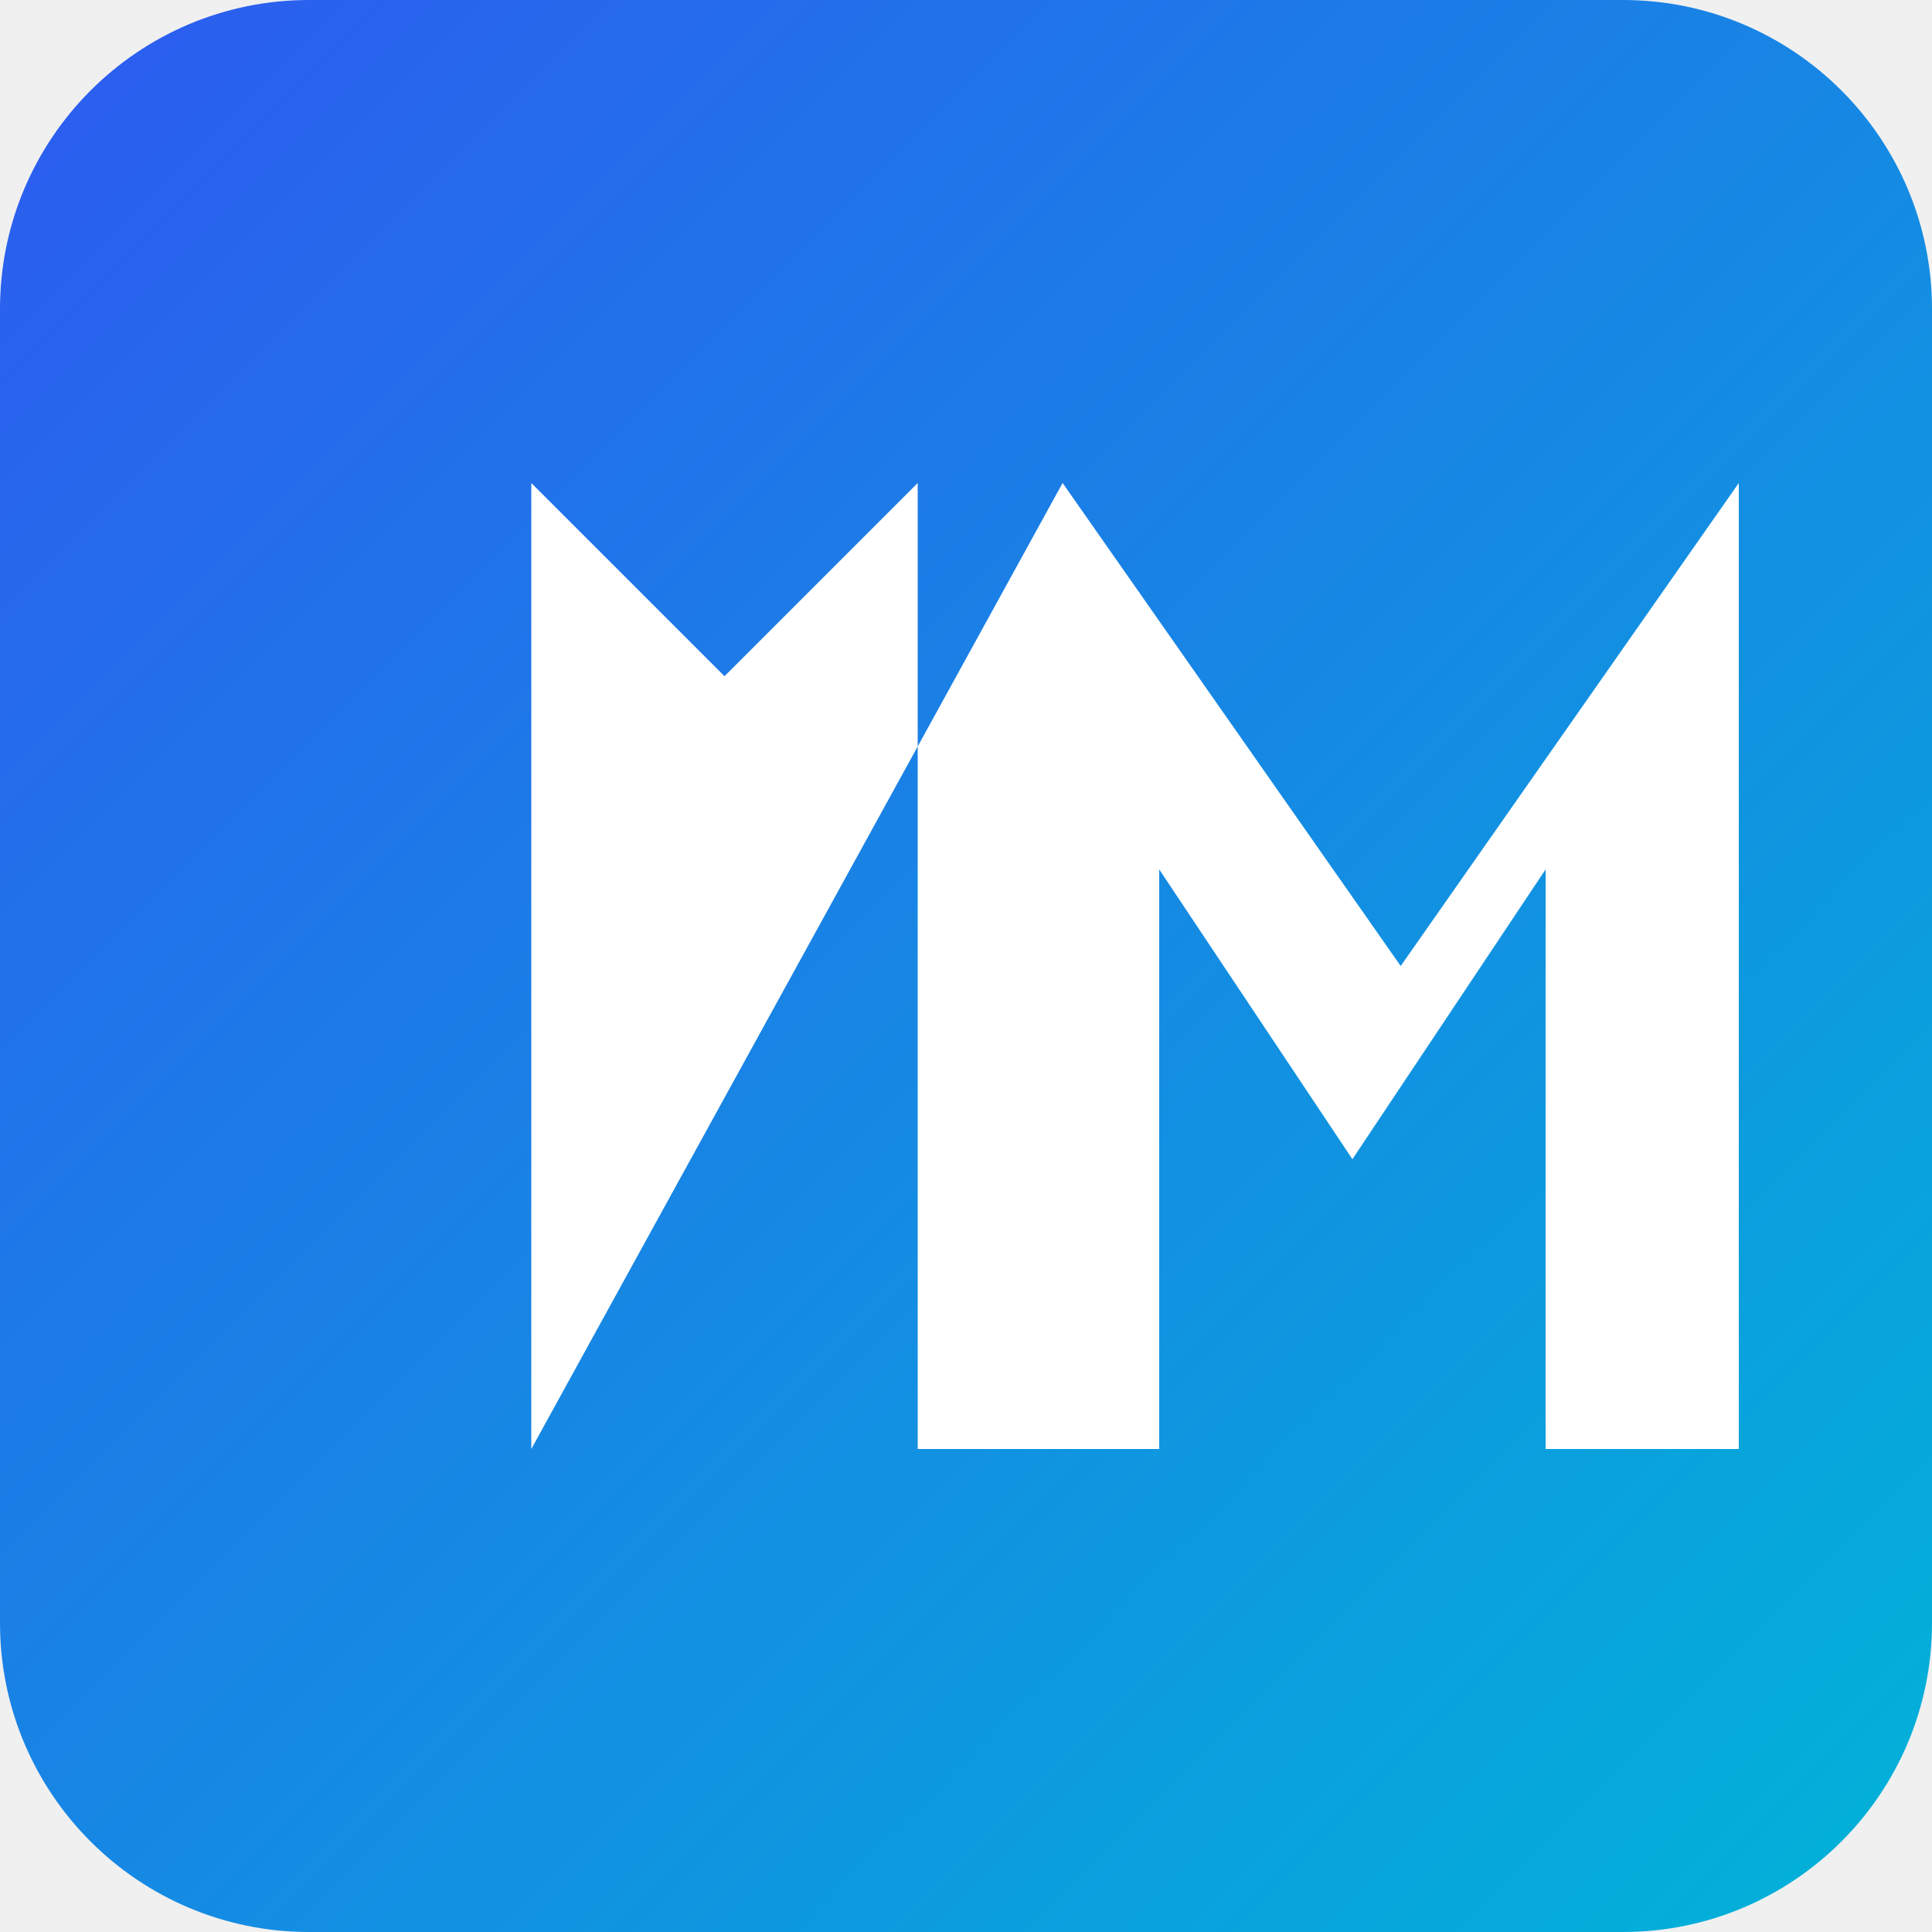
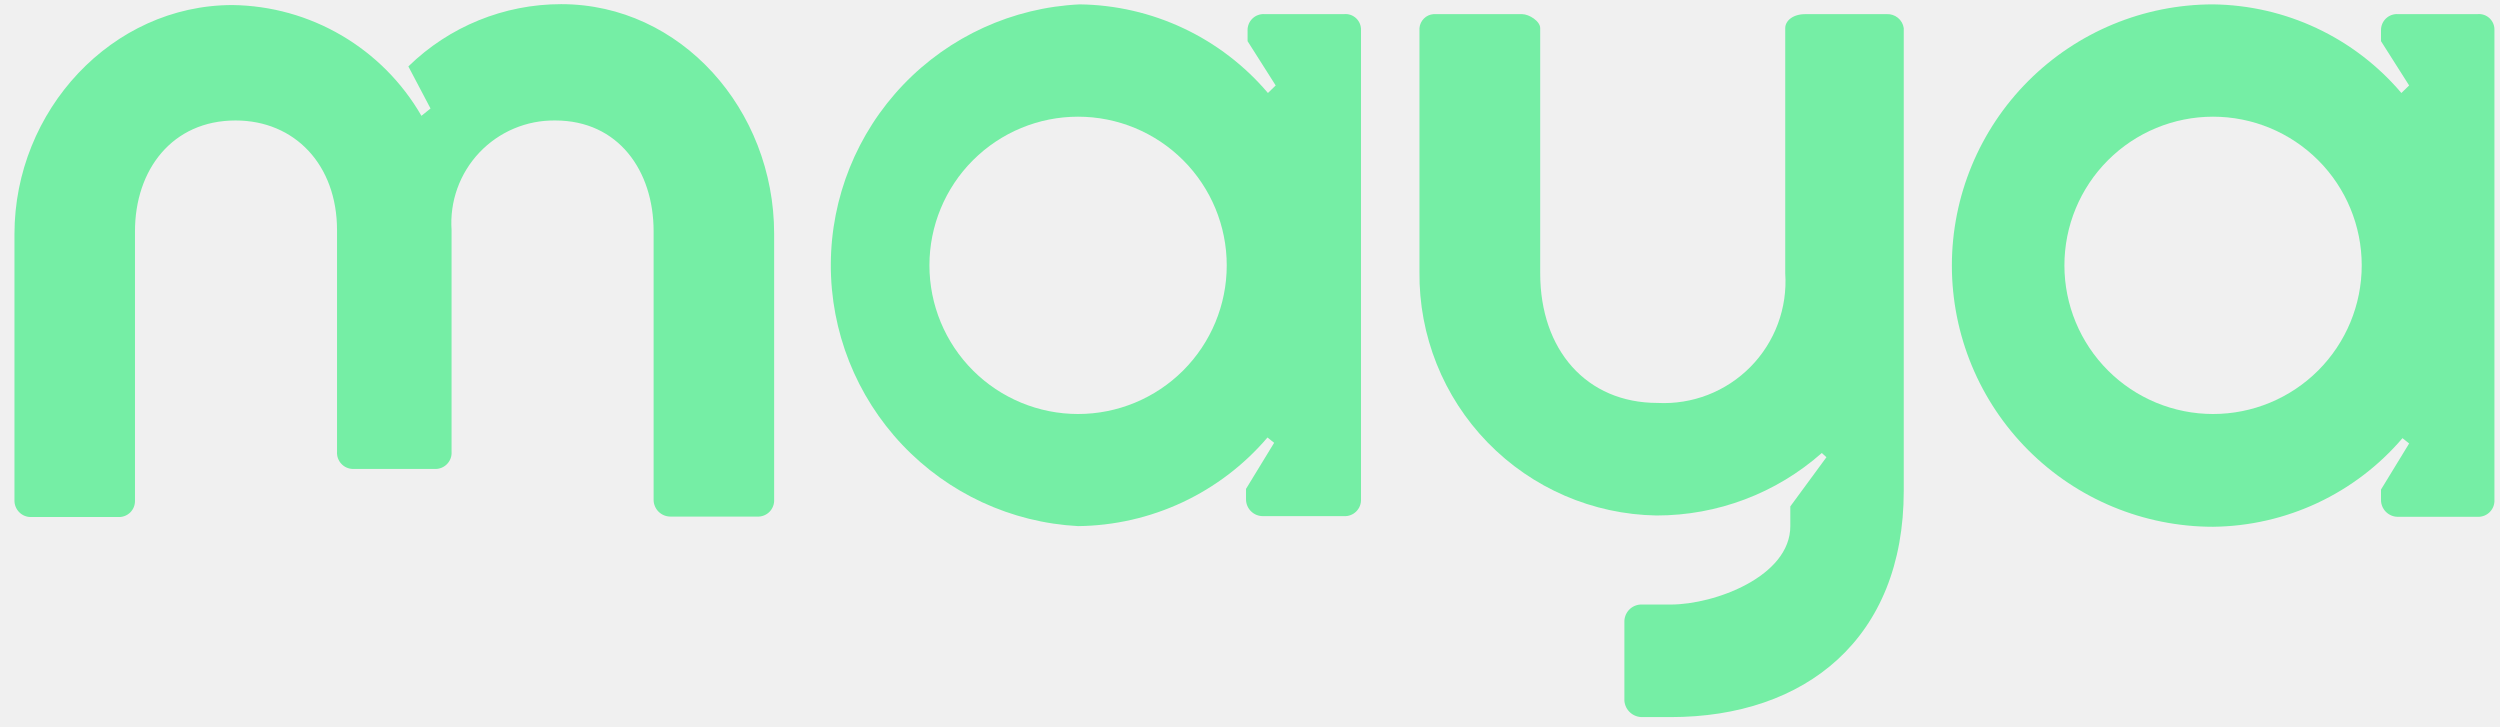
- <svg xmlns="http://www.w3.org/2000/svg" viewBox="0 0 200 200">
+ <svg xmlns="http://www.w3.org/2000/svg" width="148" height="43" viewBox="0 0 148 43" fill="none">
+   <g clip-path="url(#clip0_471_16720)">
+     <path d="M33.225 0.246C29.843 0.245 26.595 1.568 24.175 3.932L25.487 6.423L24.949 6.856C23.813 4.887 22.184 3.248 20.223 2.098C18.261 0.948 16.035 0.328 13.762 0.299C6.627 0.299 0.856 6.541 0.856 13.86V29.598C0.851 29.732 0.873 29.866 0.922 29.991C0.971 30.116 1.045 30.23 1.14 30.325C1.235 30.42 1.348 30.494 1.473 30.543C1.598 30.591 1.732 30.614 1.866 30.608H7.034C7.16 30.61 7.285 30.586 7.402 30.539C7.519 30.491 7.625 30.421 7.715 30.332C7.804 30.242 7.874 30.136 7.922 30.019C7.969 29.902 7.993 29.777 7.991 29.651V13.689C7.991 10.056 10.194 7.132 13.945 7.132C17.447 7.132 19.952 9.755 19.952 13.624V26.739C19.943 26.869 19.961 27 20.004 27.123C20.048 27.245 20.116 27.358 20.204 27.454C20.292 27.55 20.399 27.627 20.518 27.68C20.638 27.733 20.766 27.761 20.897 27.762H25.789C25.919 27.761 26.048 27.733 26.167 27.68C26.286 27.627 26.393 27.55 26.481 27.454C26.57 27.358 26.638 27.245 26.681 27.123C26.724 27 26.742 26.869 26.733 26.739V13.624C26.675 12.786 26.791 11.946 27.074 11.155C27.357 10.365 27.801 9.642 28.378 9.032C28.955 8.422 29.652 7.938 30.425 7.611C31.199 7.284 32.031 7.121 32.871 7.132C36.609 7.132 38.694 10.109 38.694 13.689V29.625C38.704 29.884 38.816 30.13 39.004 30.309C39.193 30.487 39.444 30.585 39.704 30.582H44.819C44.954 30.59 45.088 30.569 45.214 30.52C45.34 30.473 45.455 30.398 45.55 30.303C45.645 30.208 45.719 30.093 45.767 29.967C45.816 29.841 45.837 29.707 45.829 29.572V13.834C45.829 6.489 40.307 0.246 33.225 0.246Z" fill="#75EEA5" />
+     <path d="M79.561 0.836H74.865C74.735 0.827 74.604 0.845 74.481 0.889C74.358 0.933 74.245 1.003 74.15 1.093C74.055 1.183 73.98 1.292 73.929 1.412C73.879 1.533 73.853 1.663 73.856 1.793V2.436L75.521 5.059L75.062 5.505C73.687 3.884 71.981 2.577 70.057 1.672C68.134 0.767 66.039 0.285 63.914 0.259C59.952 0.447 56.214 2.15 53.472 5.016C50.731 7.882 49.196 11.692 49.184 15.659C49.172 19.625 50.685 23.444 53.409 26.326C56.134 29.209 59.862 30.934 63.822 31.146C65.958 31.123 68.063 30.643 69.998 29.738C71.932 28.833 73.65 27.524 75.036 25.899L75.429 26.214L73.764 28.942V29.546C73.762 29.679 73.787 29.811 73.837 29.934C73.887 30.057 73.961 30.169 74.056 30.264C74.15 30.358 74.262 30.432 74.385 30.482C74.508 30.532 74.641 30.557 74.774 30.555H79.561C79.695 30.563 79.83 30.542 79.956 30.494C80.082 30.446 80.196 30.372 80.292 30.276C80.387 30.181 80.461 30.067 80.509 29.941C80.557 29.815 80.578 29.68 80.571 29.546V1.793C80.577 1.661 80.555 1.53 80.505 1.407C80.456 1.285 80.381 1.174 80.285 1.083C80.189 0.992 80.075 0.923 79.95 0.88C79.825 0.838 79.692 0.823 79.561 0.836ZM63.822 24.509C61.488 24.509 59.25 23.582 57.599 21.932C55.949 20.281 55.022 18.043 55.022 15.709C55.022 13.375 55.949 11.136 57.599 9.486C59.25 7.836 61.488 6.908 63.822 6.908C66.156 6.908 68.395 7.836 70.045 9.486C71.695 11.136 72.623 13.375 72.623 15.709C72.623 18.043 71.695 20.281 70.045 21.932C68.395 23.582 66.156 24.509 63.822 24.509Z" fill="#75EEA5" />
+     <path d="M146.66 0.836H141.965C141.835 0.827 141.704 0.845 141.58 0.889C141.457 0.933 141.345 1.003 141.25 1.093C141.155 1.183 141.08 1.292 141.029 1.412C140.978 1.533 140.953 1.663 140.955 1.793V2.436L142.621 5.059L142.162 5.505C140.787 3.884 139.08 2.577 137.157 1.672C135.234 0.767 133.139 0.285 131.014 0.259C126.913 0.259 122.98 1.888 120.08 4.788C117.18 7.688 115.551 11.621 115.551 15.722C115.551 19.823 117.18 23.756 120.08 26.656C122.98 29.556 126.913 31.185 131.014 31.185C133.149 31.162 135.255 30.682 137.189 29.777C139.123 28.872 140.841 27.563 142.227 25.939L142.621 26.254L140.955 28.982V29.585C140.953 29.718 140.978 29.85 141.028 29.973C141.079 30.097 141.153 30.209 141.247 30.303C141.341 30.397 141.453 30.471 141.577 30.521C141.7 30.572 141.832 30.596 141.965 30.595H146.66C146.795 30.602 146.93 30.581 147.056 30.533C147.182 30.485 147.296 30.411 147.391 30.316C147.487 30.221 147.561 30.106 147.609 29.98C147.657 29.854 147.678 29.72 147.67 29.585V1.793C147.677 1.661 147.654 1.53 147.605 1.407C147.556 1.285 147.481 1.174 147.385 1.083C147.289 0.992 147.175 0.923 147.05 0.88C146.925 0.838 146.792 0.823 146.66 0.836ZM131.014 24.509C128.68 24.509 126.441 23.582 124.791 21.932C123.141 20.281 122.213 18.043 122.213 15.709C122.213 13.375 123.141 11.136 124.791 9.486C126.441 7.836 128.68 6.908 131.014 6.908C133.348 6.908 135.586 7.836 137.237 9.486C138.887 11.136 139.814 13.375 139.814 15.709C139.814 18.043 138.887 20.281 137.237 21.932C135.586 23.582 133.348 24.509 131.014 24.509Z" fill="#75EEA5" />
+     <path d="M111.692 0.837H106.879C106.105 0.837 105.686 1.256 105.686 1.663V16.182C105.754 17.197 105.606 18.215 105.252 19.168C104.898 20.122 104.346 20.99 103.632 21.715C102.918 22.44 102.059 23.005 101.111 23.374C100.163 23.743 99.147 23.906 98.131 23.854C93.908 23.854 91.18 20.706 91.18 16.182V1.663C91.18 1.256 90.524 0.837 90.105 0.837H84.858C84.645 0.854 84.445 0.947 84.294 1.099C84.143 1.25 84.05 1.45 84.032 1.663V16.09C83.99 19.861 85.442 23.495 88.072 26.199C90.702 28.902 94.295 30.454 98.066 30.517C101.669 30.52 105.149 29.204 107.85 26.818L108.125 27.067L105.987 29.979V31.146C105.987 34.123 101.515 35.789 98.905 35.789H97.239C97.106 35.78 96.971 35.798 96.845 35.842C96.718 35.885 96.601 35.953 96.501 36.042C96.401 36.132 96.32 36.24 96.262 36.361C96.204 36.481 96.171 36.613 96.164 36.746V41.494C96.187 41.761 96.311 42.008 96.511 42.187C96.711 42.364 96.972 42.459 97.239 42.452H98.905C106.879 42.452 112.702 37.809 112.702 29.061V1.663C112.667 1.424 112.544 1.207 112.357 1.055C112.17 0.902 111.933 0.824 111.692 0.837Z" fill="#75EEA5" />
+   </g>
  <defs>
-     <linearGradient id="m" x1="0" y1="0" x2="1" y2="1">
-       <stop offset="0%" stop-color="#2d5af0" />
-       <stop offset="100%" stop-color="#00b4d8" />
-     </linearGradient>
+     <clipPath id="clip0_471_16720">
+       <rect width="146.879" height="42.231" fill="white" transform="translate(0.804688 0.246094)" />
+     </clipPath>
  </defs>
-   <rect width="200" height="200" rx="32" fill="url(#m)" />
-   <path d="M55 150V50l20 20 20-20v100h25V90l20 30 20-30v60h20V50l-35 50-35-50z" fill="#fff" />
</svg>
